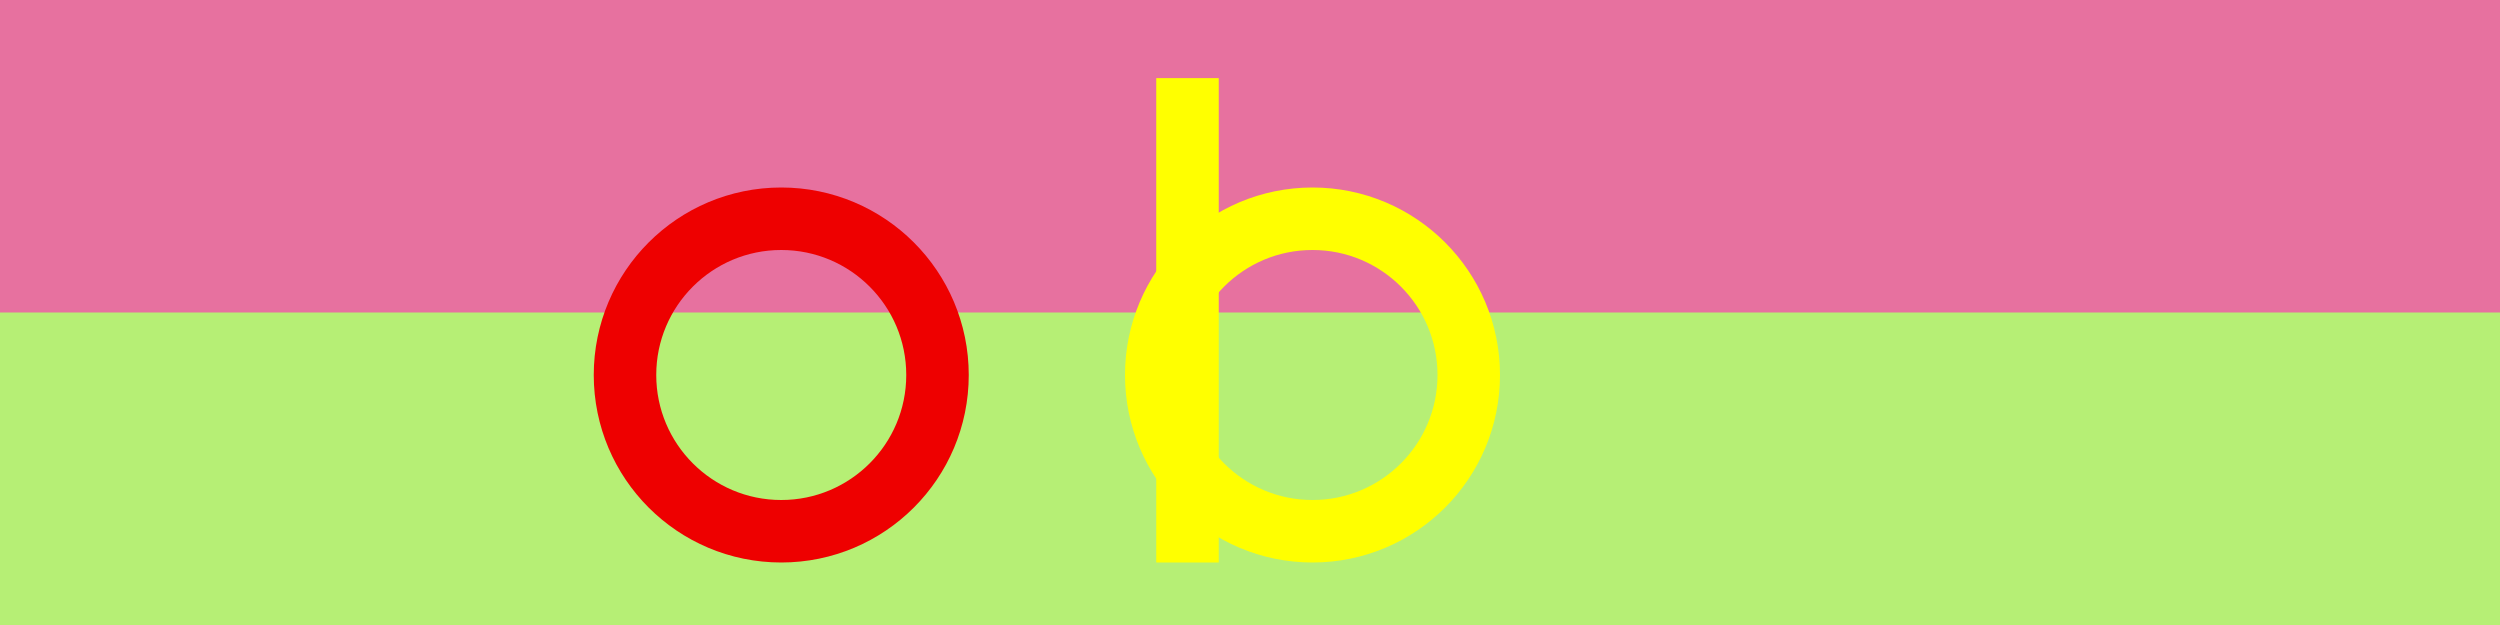
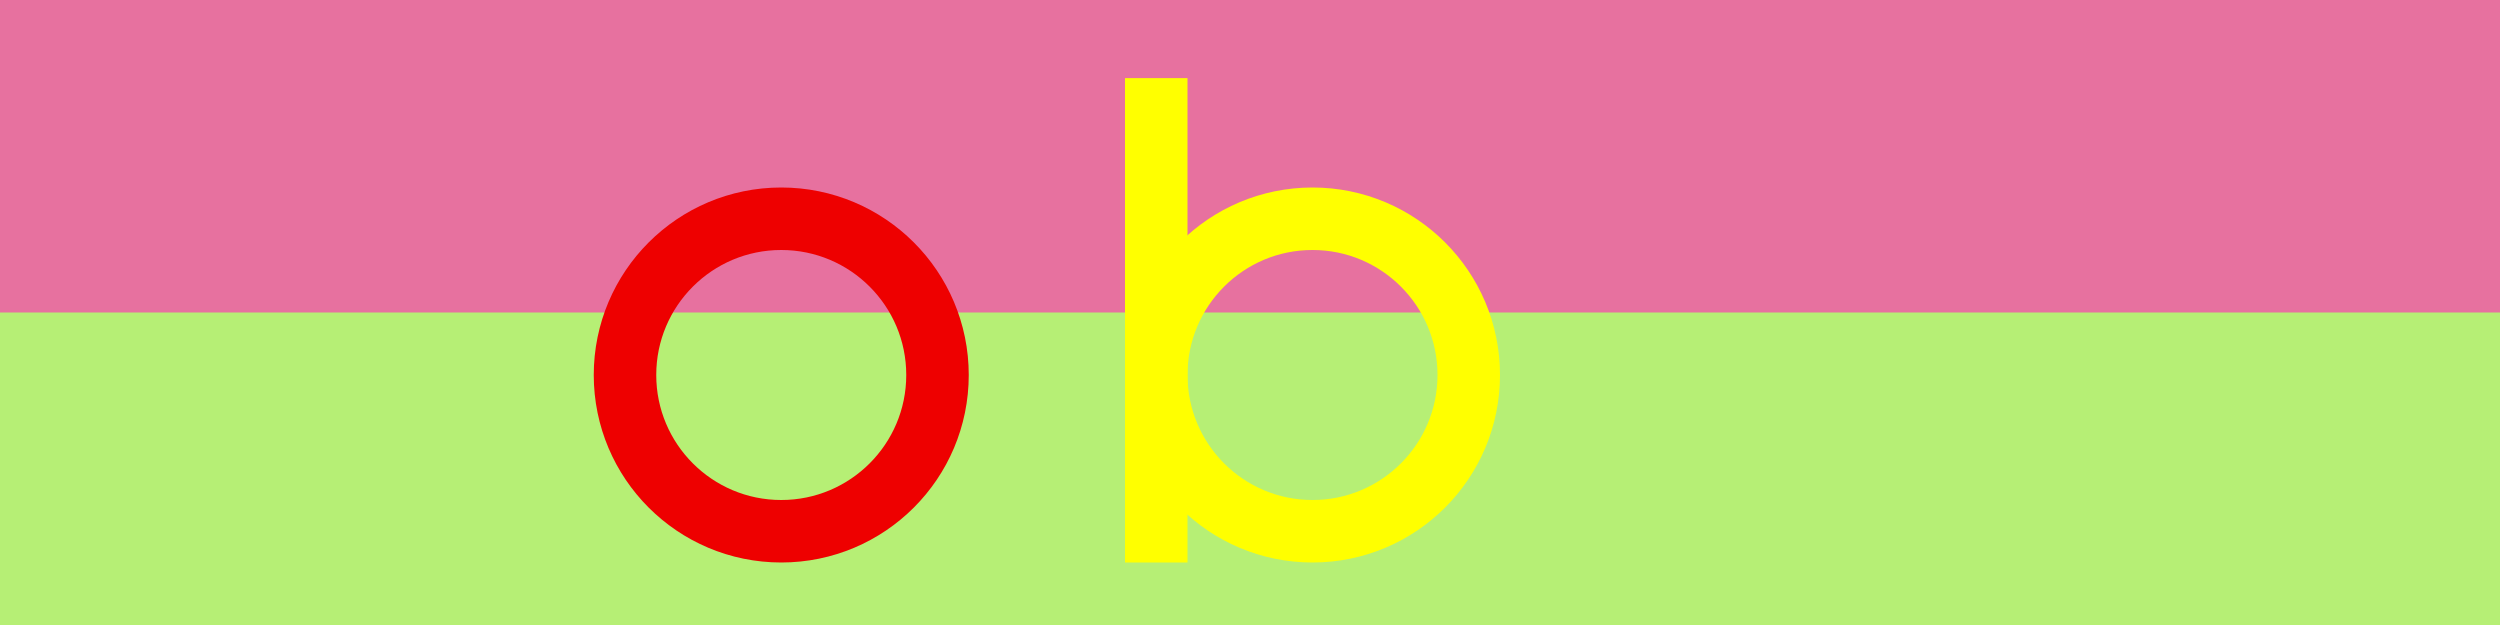
<svg xmlns="http://www.w3.org/2000/svg" width="1600" height="400" viewbox="0 0 1600 400">
  <defs>
	</defs>
  <rect x="0" y="0" width="1600" height="400" fill="#E7719F" />
  <rect x="0" y="200" width="1600" height="400" fill="#B6EF75" />
  <circle cx="500" cy="240" r="100" fill="none" stroke="#E00" stroke-width="40" />
  <circle cx="840" cy="240" r="100" fill="none" stroke="#FF0" stroke-width="40" />
-   <rect x="740" y="50" width="40" height="310" fill="#FF0" />
+   <rect x="720" y="50" width="40" height="310" fill="#FF0" />
</svg>
